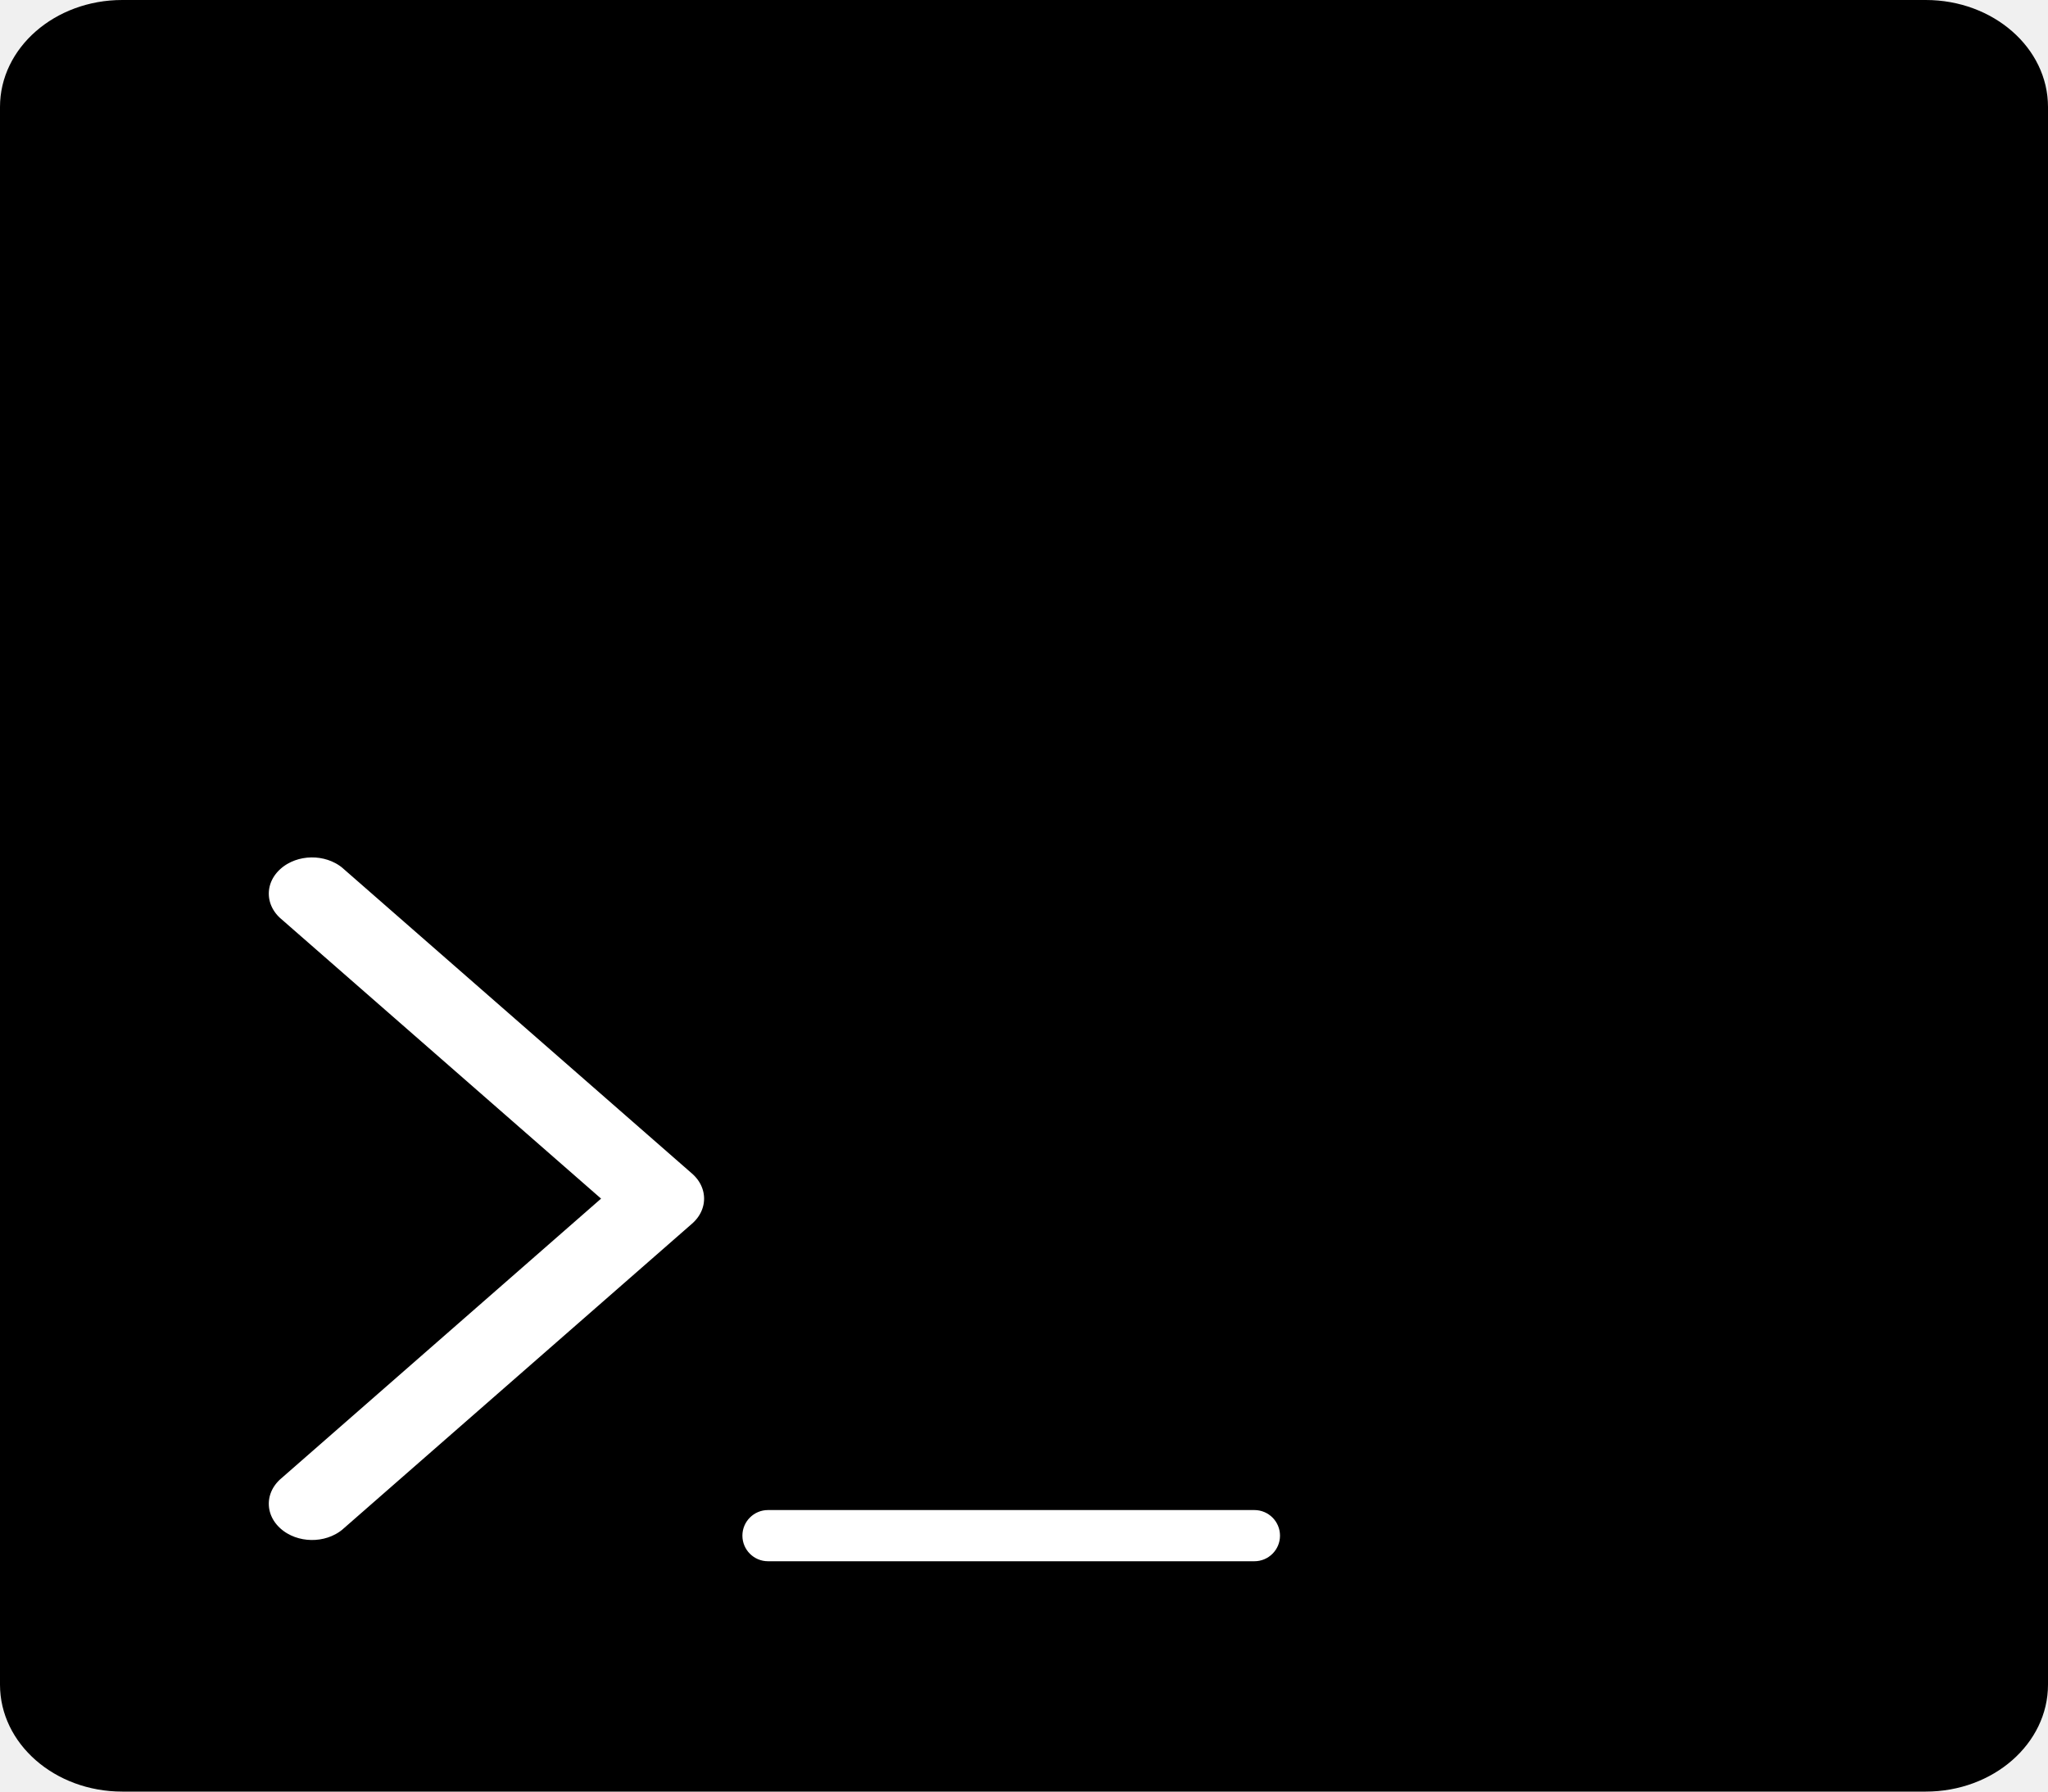
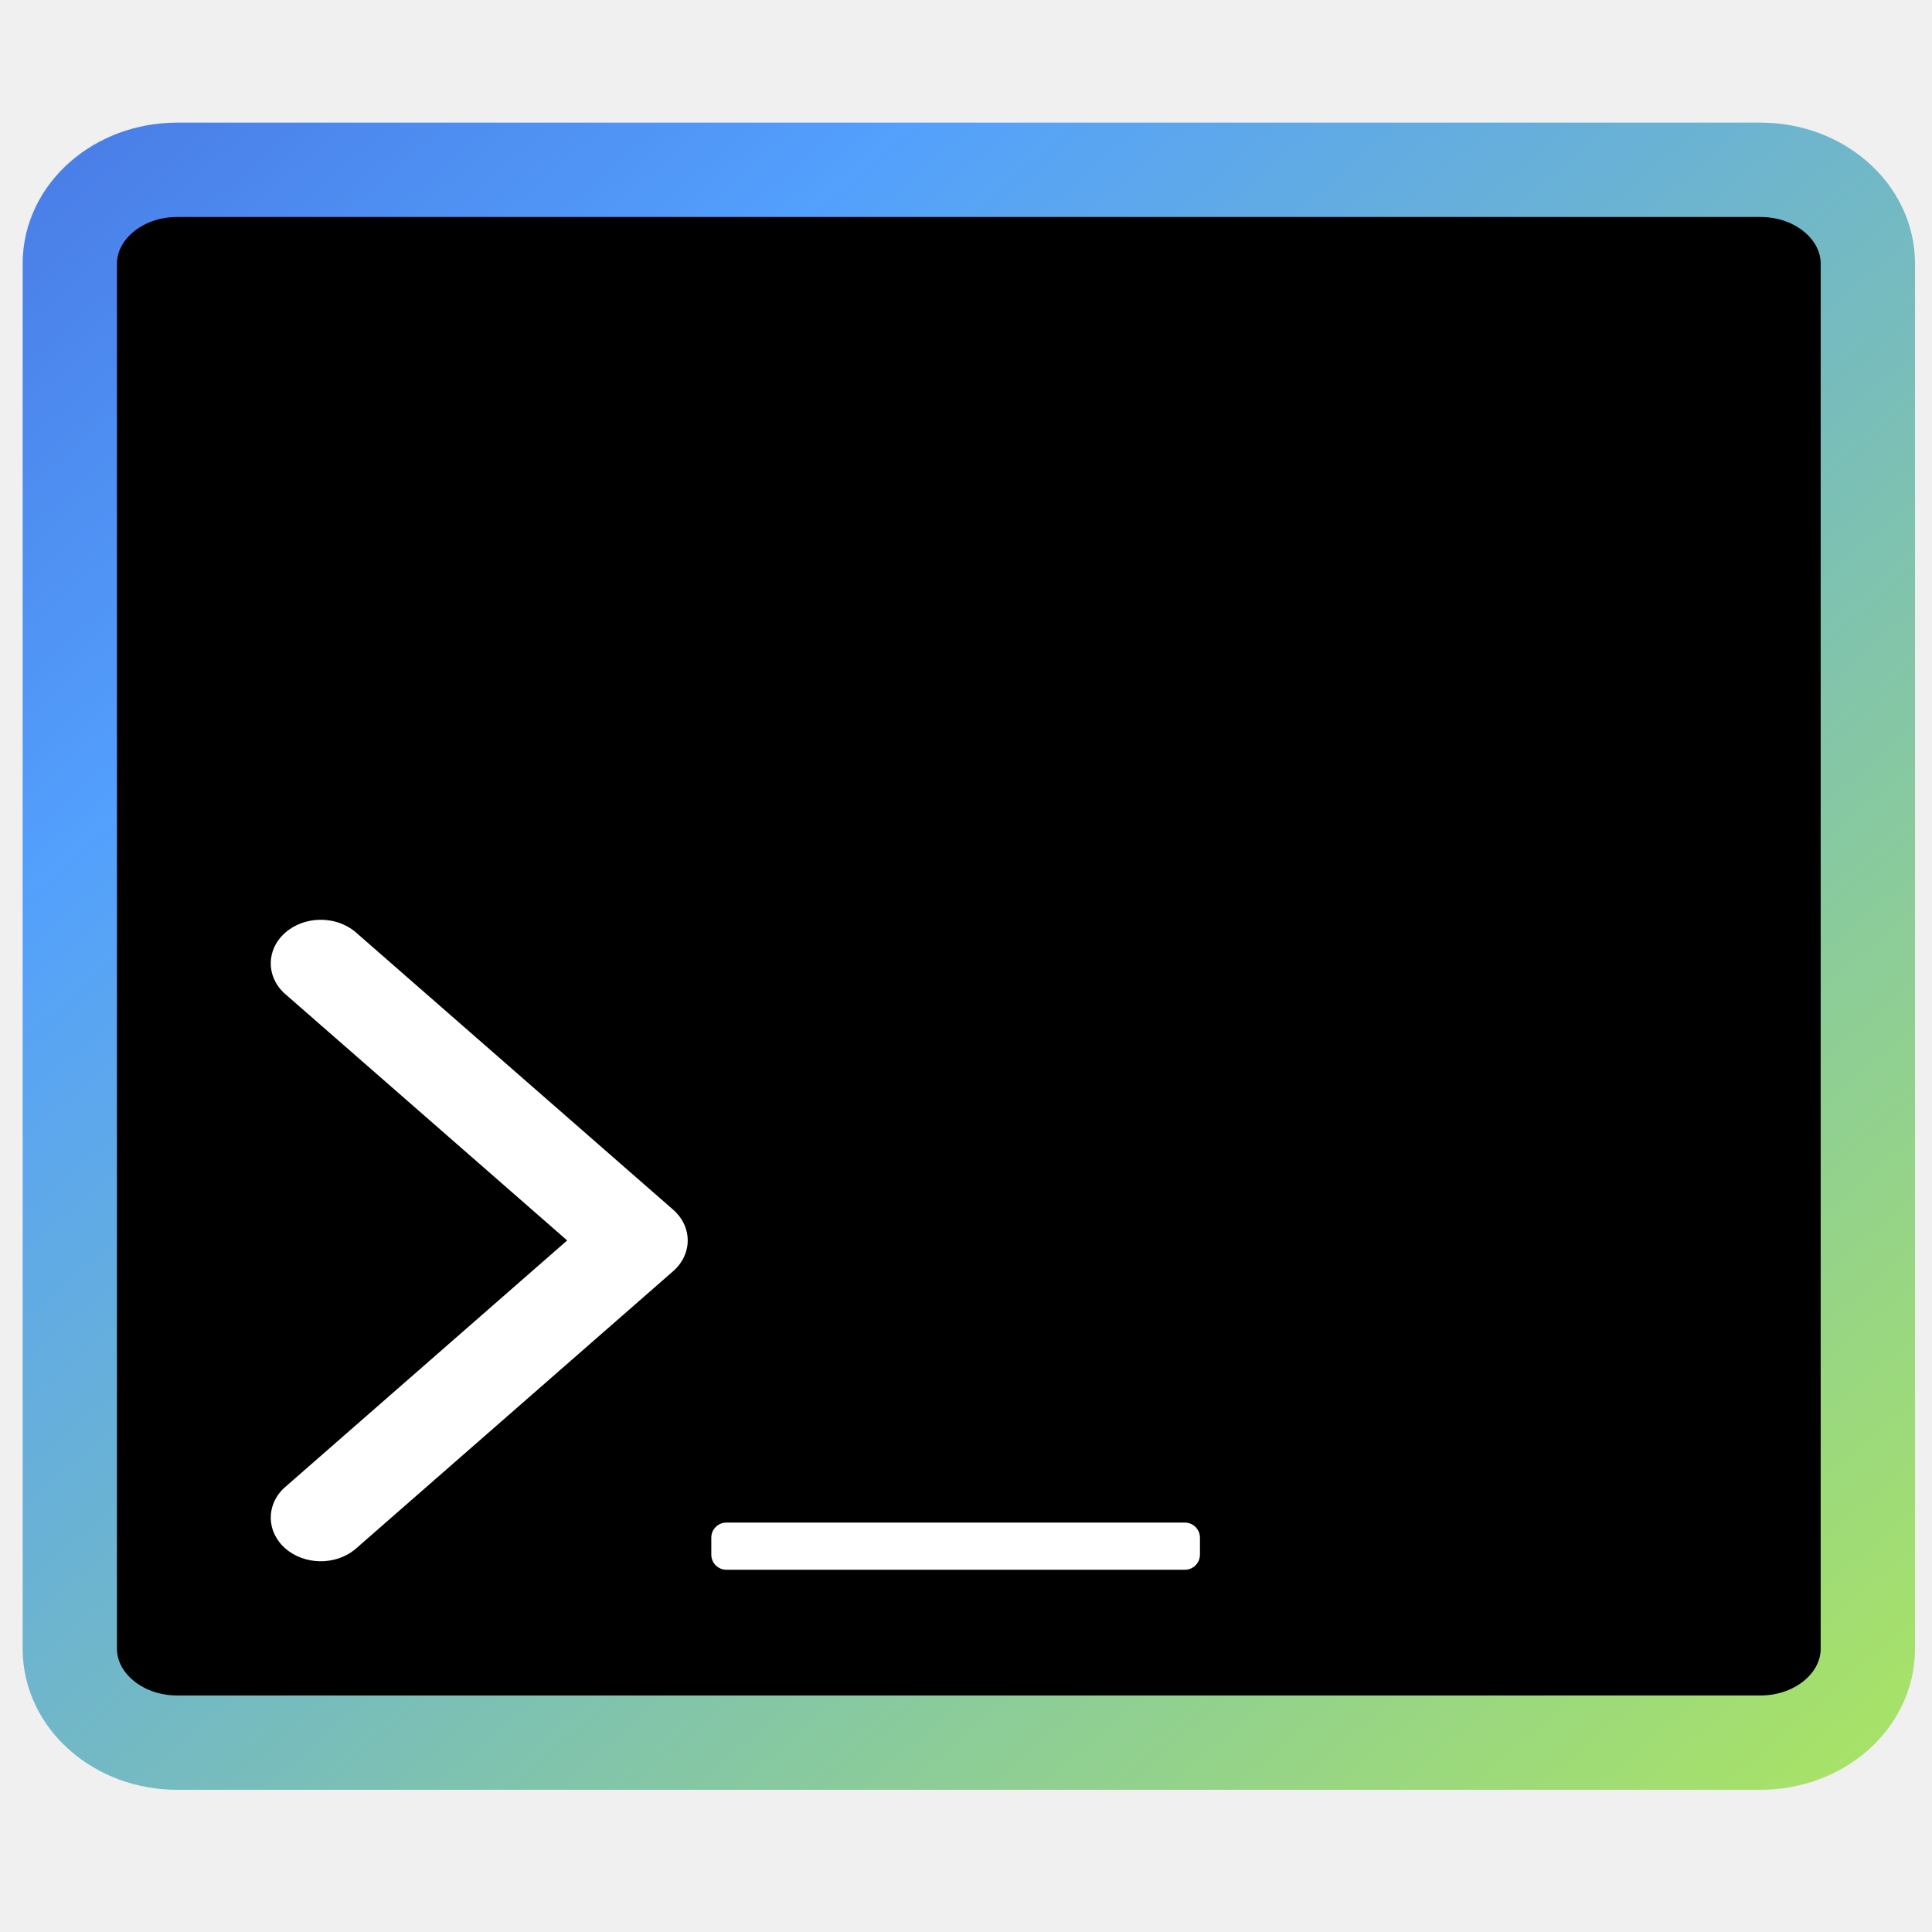
- <svg xmlns="http://www.w3.org/2000/svg" width="80px" height="70px" viewBox="0 0 80 70" version="1.1">
-   <defs />
+ <svg xmlns="http://www.w3.org/2000/svg" width="1024px" height="1024px" viewBox="0 0 1024 1024" version="1.1">
+   <defs>
+     <linearGradient x1="-60.869%" y1="-57.935%" x2="109.917%" y2="113.873%" id="linearGradient-1">
+       <stop stop-color="#3023AE" offset="0%" />
+       <stop stop-color="#4A7FE8" offset="34.875%" />
+       <stop stop-color="#53A0FD" offset="47.525%" />
+       <stop stop-color="#B4EC51" offset="100%" />
+     </linearGradient>
+   </defs>
  <g id="Page-1" stroke="none" stroke-width="1" fill="none" fill-rule="evenodd">
-     <g id="Artboard" transform="translate(-5, -10)">
-       <g id="Group-2" transform="translate(5, 10)">
-         <g id="Group" fill-rule="nonzero" fill="#000000">
-           <path d="M4.776,70 L75.224,70 C77.862,70 80,68.129 80,65.821 L80,4.179 C80,1.871 77.862,-3.55271368e-15 75.224,-3.55271368e-15 L4.776,-3.55271368e-15 C2.138,-3.55271368e-15 0,1.871 0,4.179 L0,65.821 C0,68.129 2.138,70 4.776,70 Z" id="Shape" />
+     <g id="Artboard">
+       <g id="Group-2" transform="translate(37, 90)">
+         <g id="Group" stroke="url(#linearGradient-1)" stroke-width="50" fill="#000000" fill-rule="nonzero">
+           <path d="M56.896,833.632 L896.104,833.632 C927.527,833.632 953,811.349 953,783.863 L953,49.769 C953,22.282 927.527,0 896.104,0 L56.896,0 C25.473,0 0,22.282 0,49.769 L0,783.863 C0,811.349 25.473,833.632 56.896,833.632 Z" id="Shape" />
        </g>
-         <rect id="Rectangle" fill="#FFFFFF" x="29" y="59" width="21" height="2" rx="1" />
-         <path d="M10.588,36.223 C9.784,35.467 9.807,34.291 10.641,33.561 C11.475,32.832 12.82,32.811 13.683,33.514 L27.363,45.478 C28.217,46.226 28.217,47.438 27.363,48.186 L13.683,60.156 C12.82,60.859 11.475,60.838 10.641,60.109 C9.807,59.379 9.784,58.203 10.588,57.447 L22.72,46.832 L10.588,36.223 Z" id="Path" stroke="#000000" fill="#FFFFFF" />
+         <rect id="Rectangle" fill="#FFFFFF" x="340" y="717" width="259" height="25" rx="8" />
+         <path d="M113.248,436.714 C103.333,427.409 103.626,412.91 113.909,403.917 C124.193,394.924 140.774,394.668 151.414,403.338 L320.102,550.773 C330.633,559.993 330.633,574.929 320.102,584.148 L151.414,731.662 C140.774,740.332 124.193,740.076 113.909,731.083 C103.626,722.09 103.333,707.591 113.248,698.286 L262.853,567.461 L113.248,436.714 Z" id="Path" stroke="#000000" fill="#FFFFFF" />
      </g>
    </g>
  </g>
</svg>
